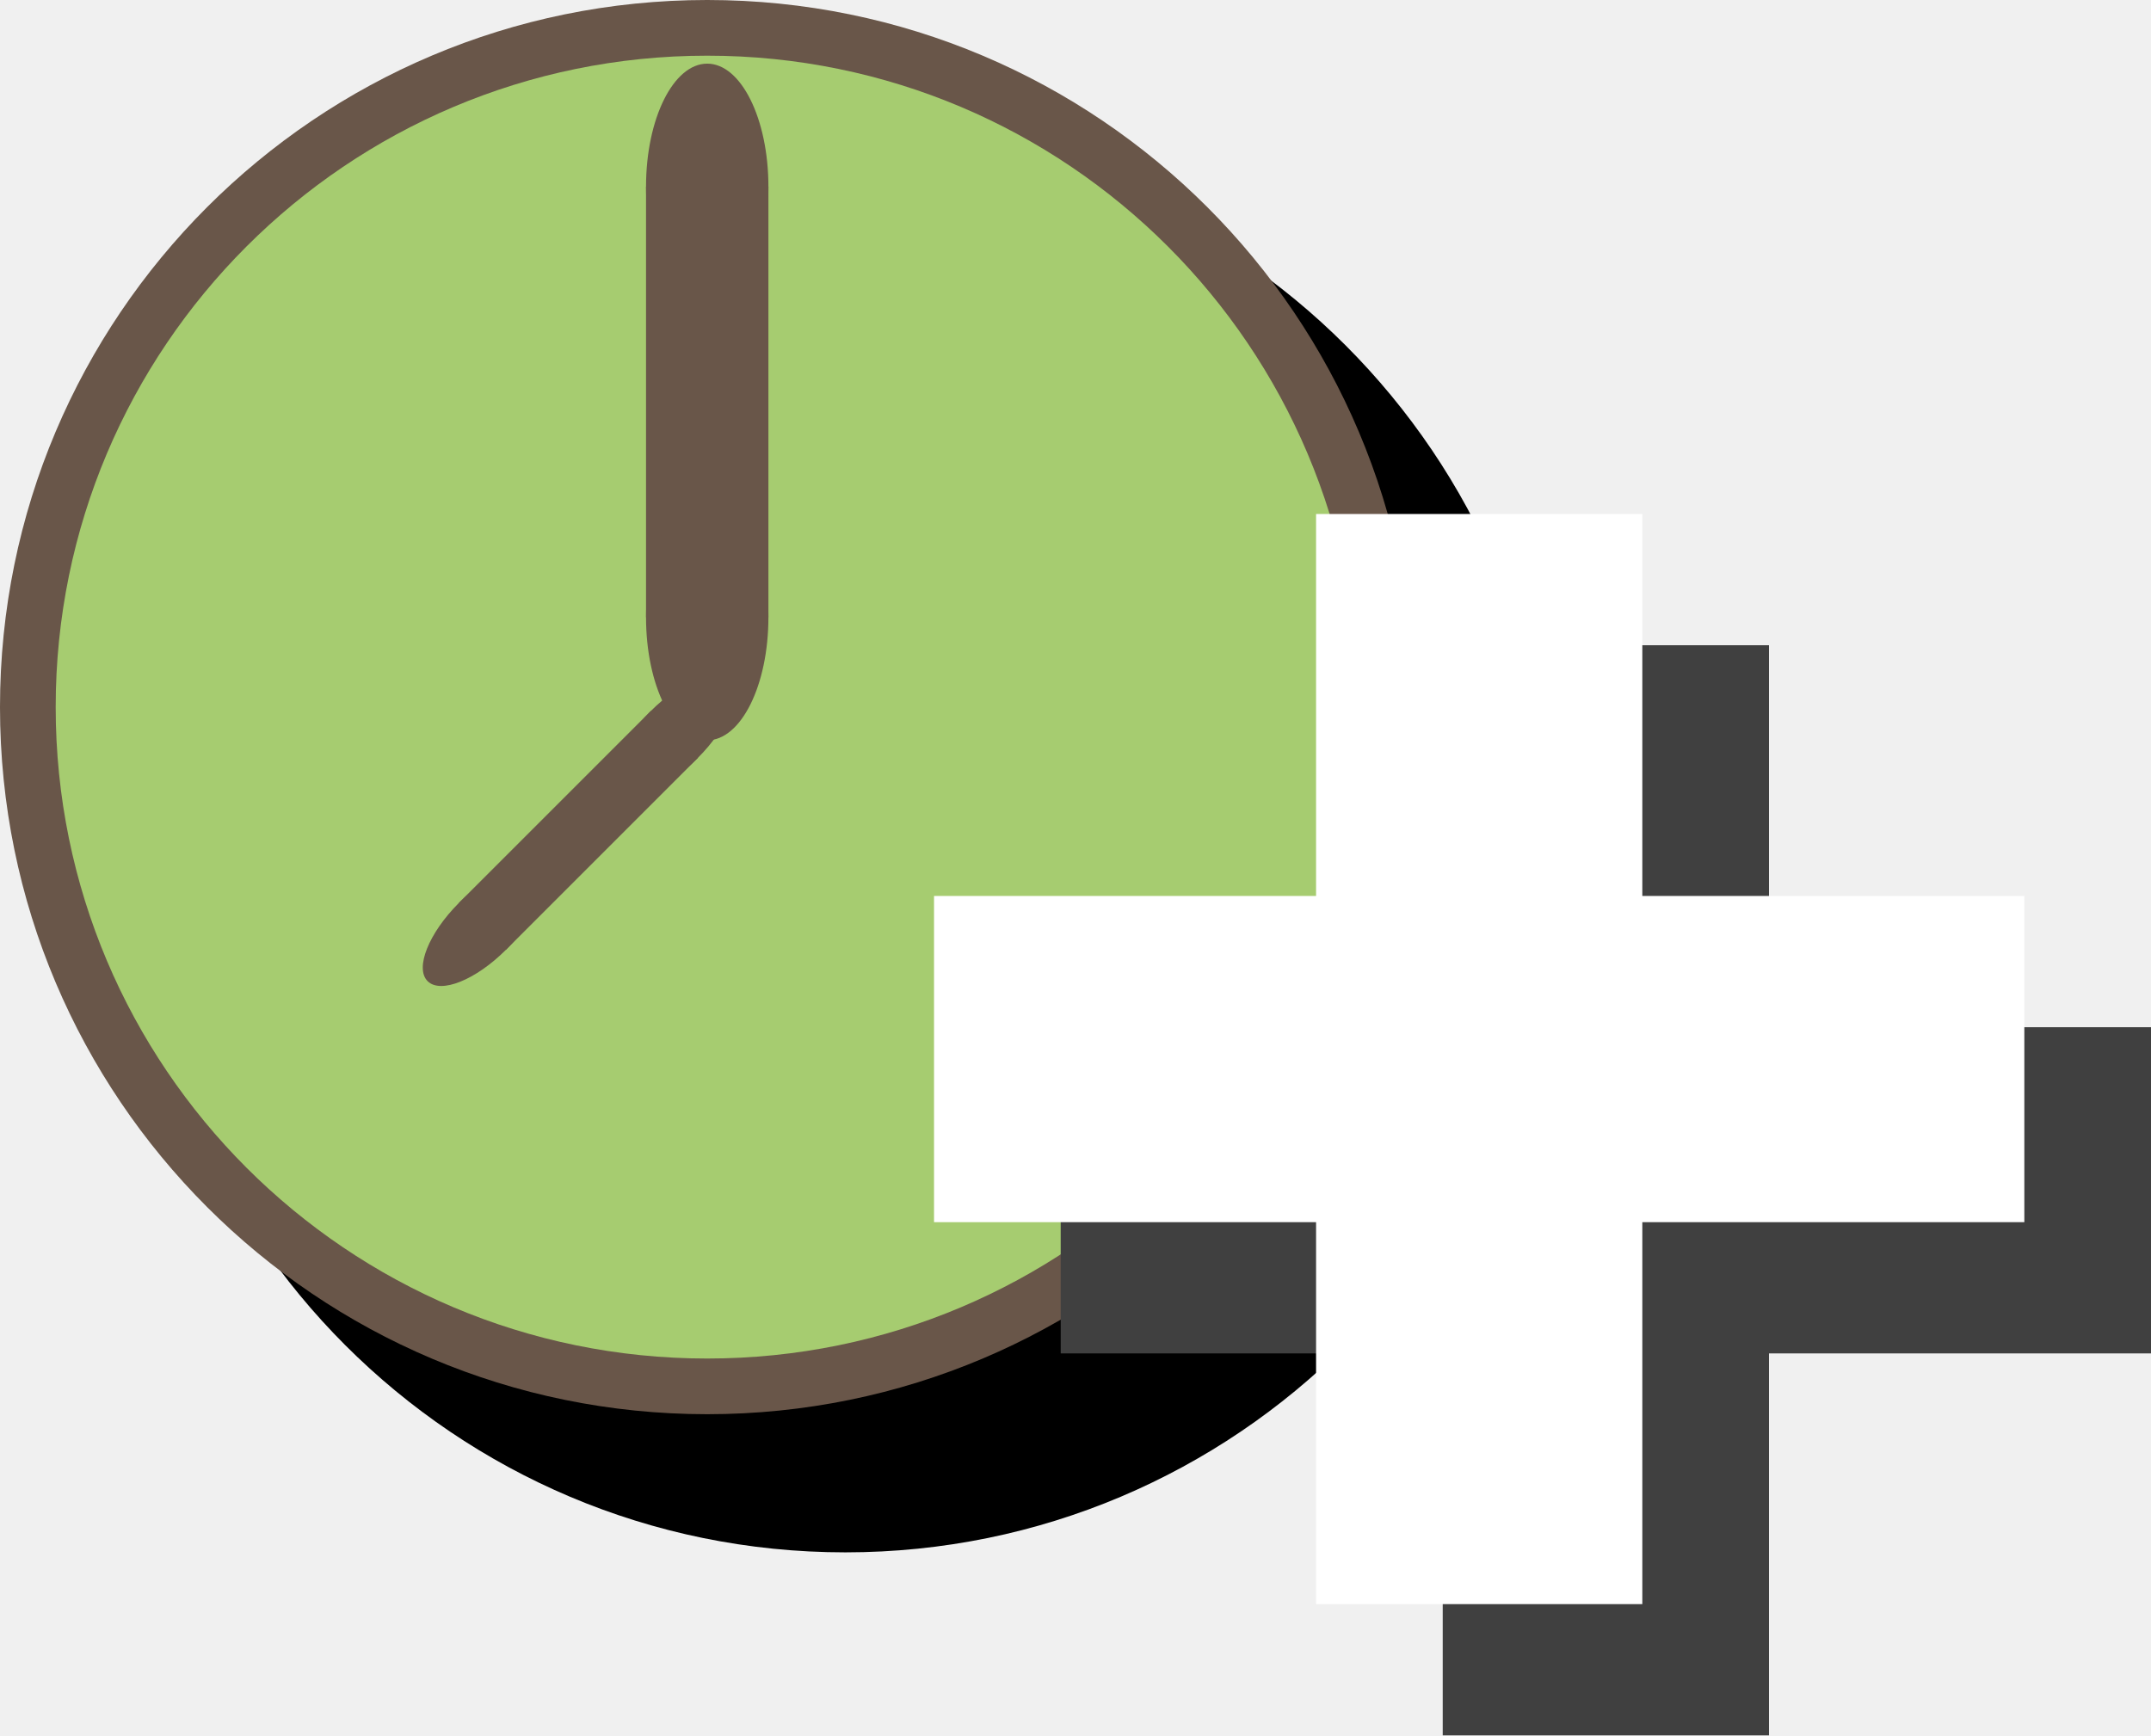
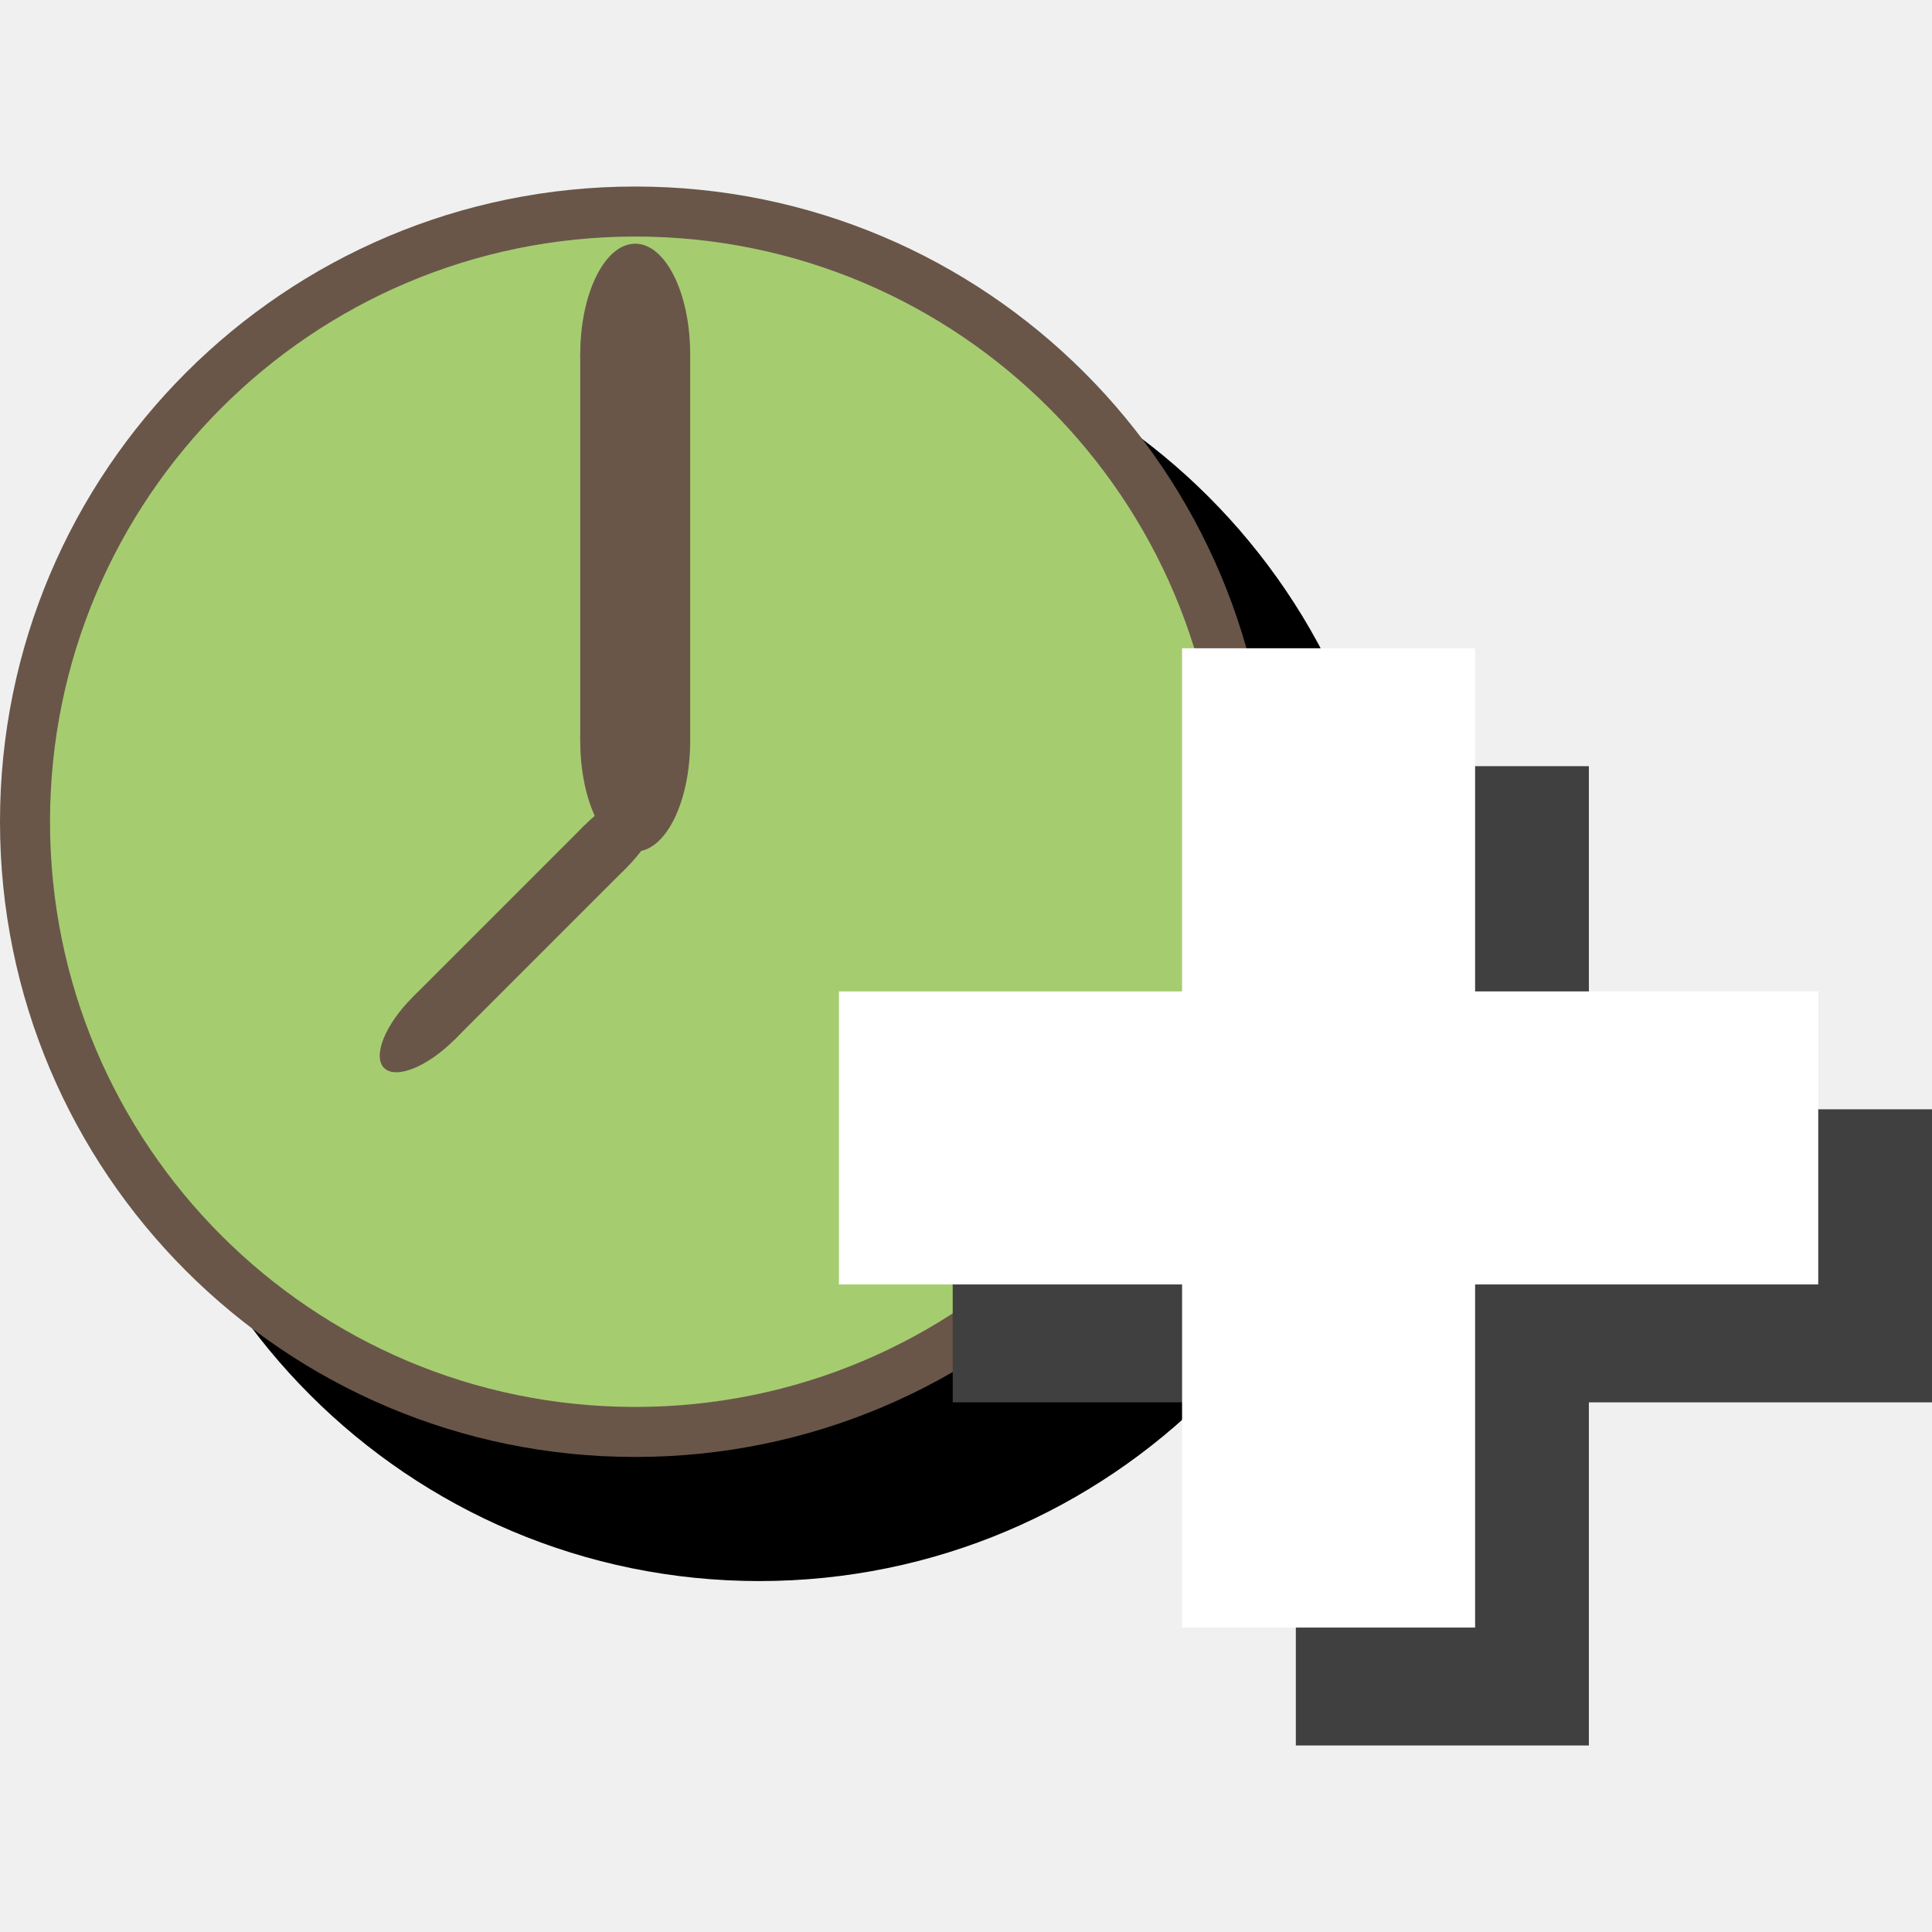
- <svg xmlns="http://www.w3.org/2000/svg" version="1.1" width="180.259" height="145.452" viewBox="0,0,180.259,145.452">
+ <svg xmlns="http://www.w3.org/2000/svg" version="1.1" width="64" height="64" viewBox="0,0,180.259,145.452">
  <g transform="translate(-180.7333,-120.7333)">
    <g data-paper-data="{&quot;isPaintingLayer&quot;:true}" fill-rule="nonzero" stroke="none" stroke-linecap="butt" stroke-linejoin="miter" stroke-miterlimit="10" stroke-dasharray="" stroke-dashoffset="0" style="mix-blend-mode: normal">
      <path d="M192.312,191.579c0,-32.732 26.535,-59.267 59.267,-59.267c32.732,0 59.267,26.535 59.267,59.267c0,32.732 -26.535,59.267 -59.267,59.267c-32.732,0 -59.267,-26.535 -59.267,-59.267z" fill="#000000" stroke-width="0.309" />
      <path d="M257.87,188.091c0,3.675 -1.434,6.733 -4.303,9.175c-2.869,2.418 -6.627,3.853 -11.273,4.303v12.874h-4.196v-12.696c-3.13,-0.024 -6.069,-0.32 -8.82,-0.889c-2.75,-0.593 -5.133,-1.351 -7.148,-2.276v-7.041h0.569c0.45,0.332 1.257,0.818 2.418,1.458c1.162,0.616 2.288,1.126 3.378,1.529c1.233,0.45 2.667,0.877 4.303,1.28c1.66,0.379 3.426,0.605 5.299,0.676v-15.399c-0.948,-0.19 -1.826,-0.367 -2.632,-0.533c-0.806,-0.19 -1.553,-0.379 -2.24,-0.569c-3.865,-0.972 -6.638,-2.43 -8.322,-4.374c-1.683,-1.968 -2.525,-4.386 -2.525,-7.255c0,-3.509 1.375,-6.472 4.125,-8.891c2.774,-2.418 6.638,-3.829 11.594,-4.232v-9.673h4.196v9.602c2.395,0.047 4.848,0.332 7.362,0.854c2.513,0.522 4.623,1.126 6.33,1.814v6.97h-0.498c-1.778,-1.091 -3.639,-2.051 -5.583,-2.881c-1.92,-0.854 -4.457,-1.387 -7.61,-1.6v15.328c0.711,0.119 1.482,0.285 2.312,0.498c0.83,0.19 1.553,0.344 2.169,0.462c3.533,0.759 6.259,2.063 8.179,3.912c1.944,1.849 2.916,4.374 2.916,7.575zM238.097,175.039v-14.688c-2.537,0.19 -4.671,0.889 -6.401,2.098c-1.731,1.185 -2.596,2.845 -2.596,4.979c0,2.157 0.64,3.782 1.92,4.872c1.28,1.091 3.639,2.003 7.077,2.738zM251.149,189.015c0,-2.229 -0.699,-3.853 -2.098,-4.872c-1.375,-1.043 -3.627,-1.861 -6.757,-2.454v14.723c2.845,-0.285 5.026,-1.008 6.544,-2.169c1.541,-1.162 2.312,-2.904 2.312,-5.228z" fill="#695649" stroke-width="1" />
      <path d="M180.733,180c0,-32.732 26.535,-59.267 59.267,-59.267c32.732,0 59.267,26.535 59.267,59.267c0,32.732 -26.535,59.267 -59.267,59.267c-32.732,0 -59.267,-26.535 -59.267,-59.267z" fill="#695649" stroke-width="0.309" />
      <path d="M185.4,180c0,-30.155 24.445,-54.6 54.6,-54.6c30.155,0 54.6,24.445 54.6,54.6c0,30.155 -24.445,54.6 -54.6,54.6c-30.155,0 -54.6,-24.445 -54.6,-54.6z" fill="#a6cc70" stroke-width="0.309" />
      <g data-paper-data="{&quot;index&quot;:null}" fill="#695649" stroke-width="0">
        <path d="M245.128,172.471h-10.256v-36.092h10.256z" />
        <path d="M245.128,136.379c0,5.695 -2.296,10.312 -5.128,10.312c-2.832,0 -5.128,-4.617 -5.128,-10.312c0,-5.695 2.296,-10.312 5.128,-10.312c2.832,0 5.128,4.617 5.128,10.312z" />
        <path d="M240,162.159c2.832,0 5.128,4.617 5.128,10.312c0,5.695 -2.296,10.312 -5.128,10.312c-2.832,0 -5.128,-4.617 -5.128,-10.312c0,-5.695 2.296,-10.312 5.128,-10.312z" />
      </g>
      <g fill="#404040" stroke-width="0">
        <path d="M301.637,266.186v-91.371h27.341v91.371z" />
        <path d="M269.622,206.83h91.371v27.341h-91.371z" />
      </g>
      <g fill="#ffffff" stroke-width="0">
        <path d="M291.023,255.185v-91.371h27.341v91.371z" />
        <path d="M259.007,195.83h91.371v27.341h-91.371z" />
      </g>
      <g data-paper-data="{&quot;index&quot;:null}" fill="#695649" stroke-width="0">
        <path d="M235.277,180.324l3.935,3.935l-16.083,16.083l-3.935,-3.935z" />
        <path d="M219.195,196.407c2.538,-2.538 5.476,-3.714 6.563,-2.627c1.087,1.087 -0.09,4.025 -2.627,6.563c-2.538,2.538 -5.476,3.714 -6.563,2.627c-1.087,-1.087 0.09,-4.025 2.627,-6.563z" />
        <path d="M232.65,186.887c-1.087,-1.087 0.09,-4.025 2.627,-6.563c2.538,-2.538 5.476,-3.714 6.563,-2.627c1.087,1.087 -0.09,4.025 -2.627,6.563c-2.538,2.538 -5.476,3.714 -6.563,2.627z" />
      </g>
    </g>
  </g>
</svg>
